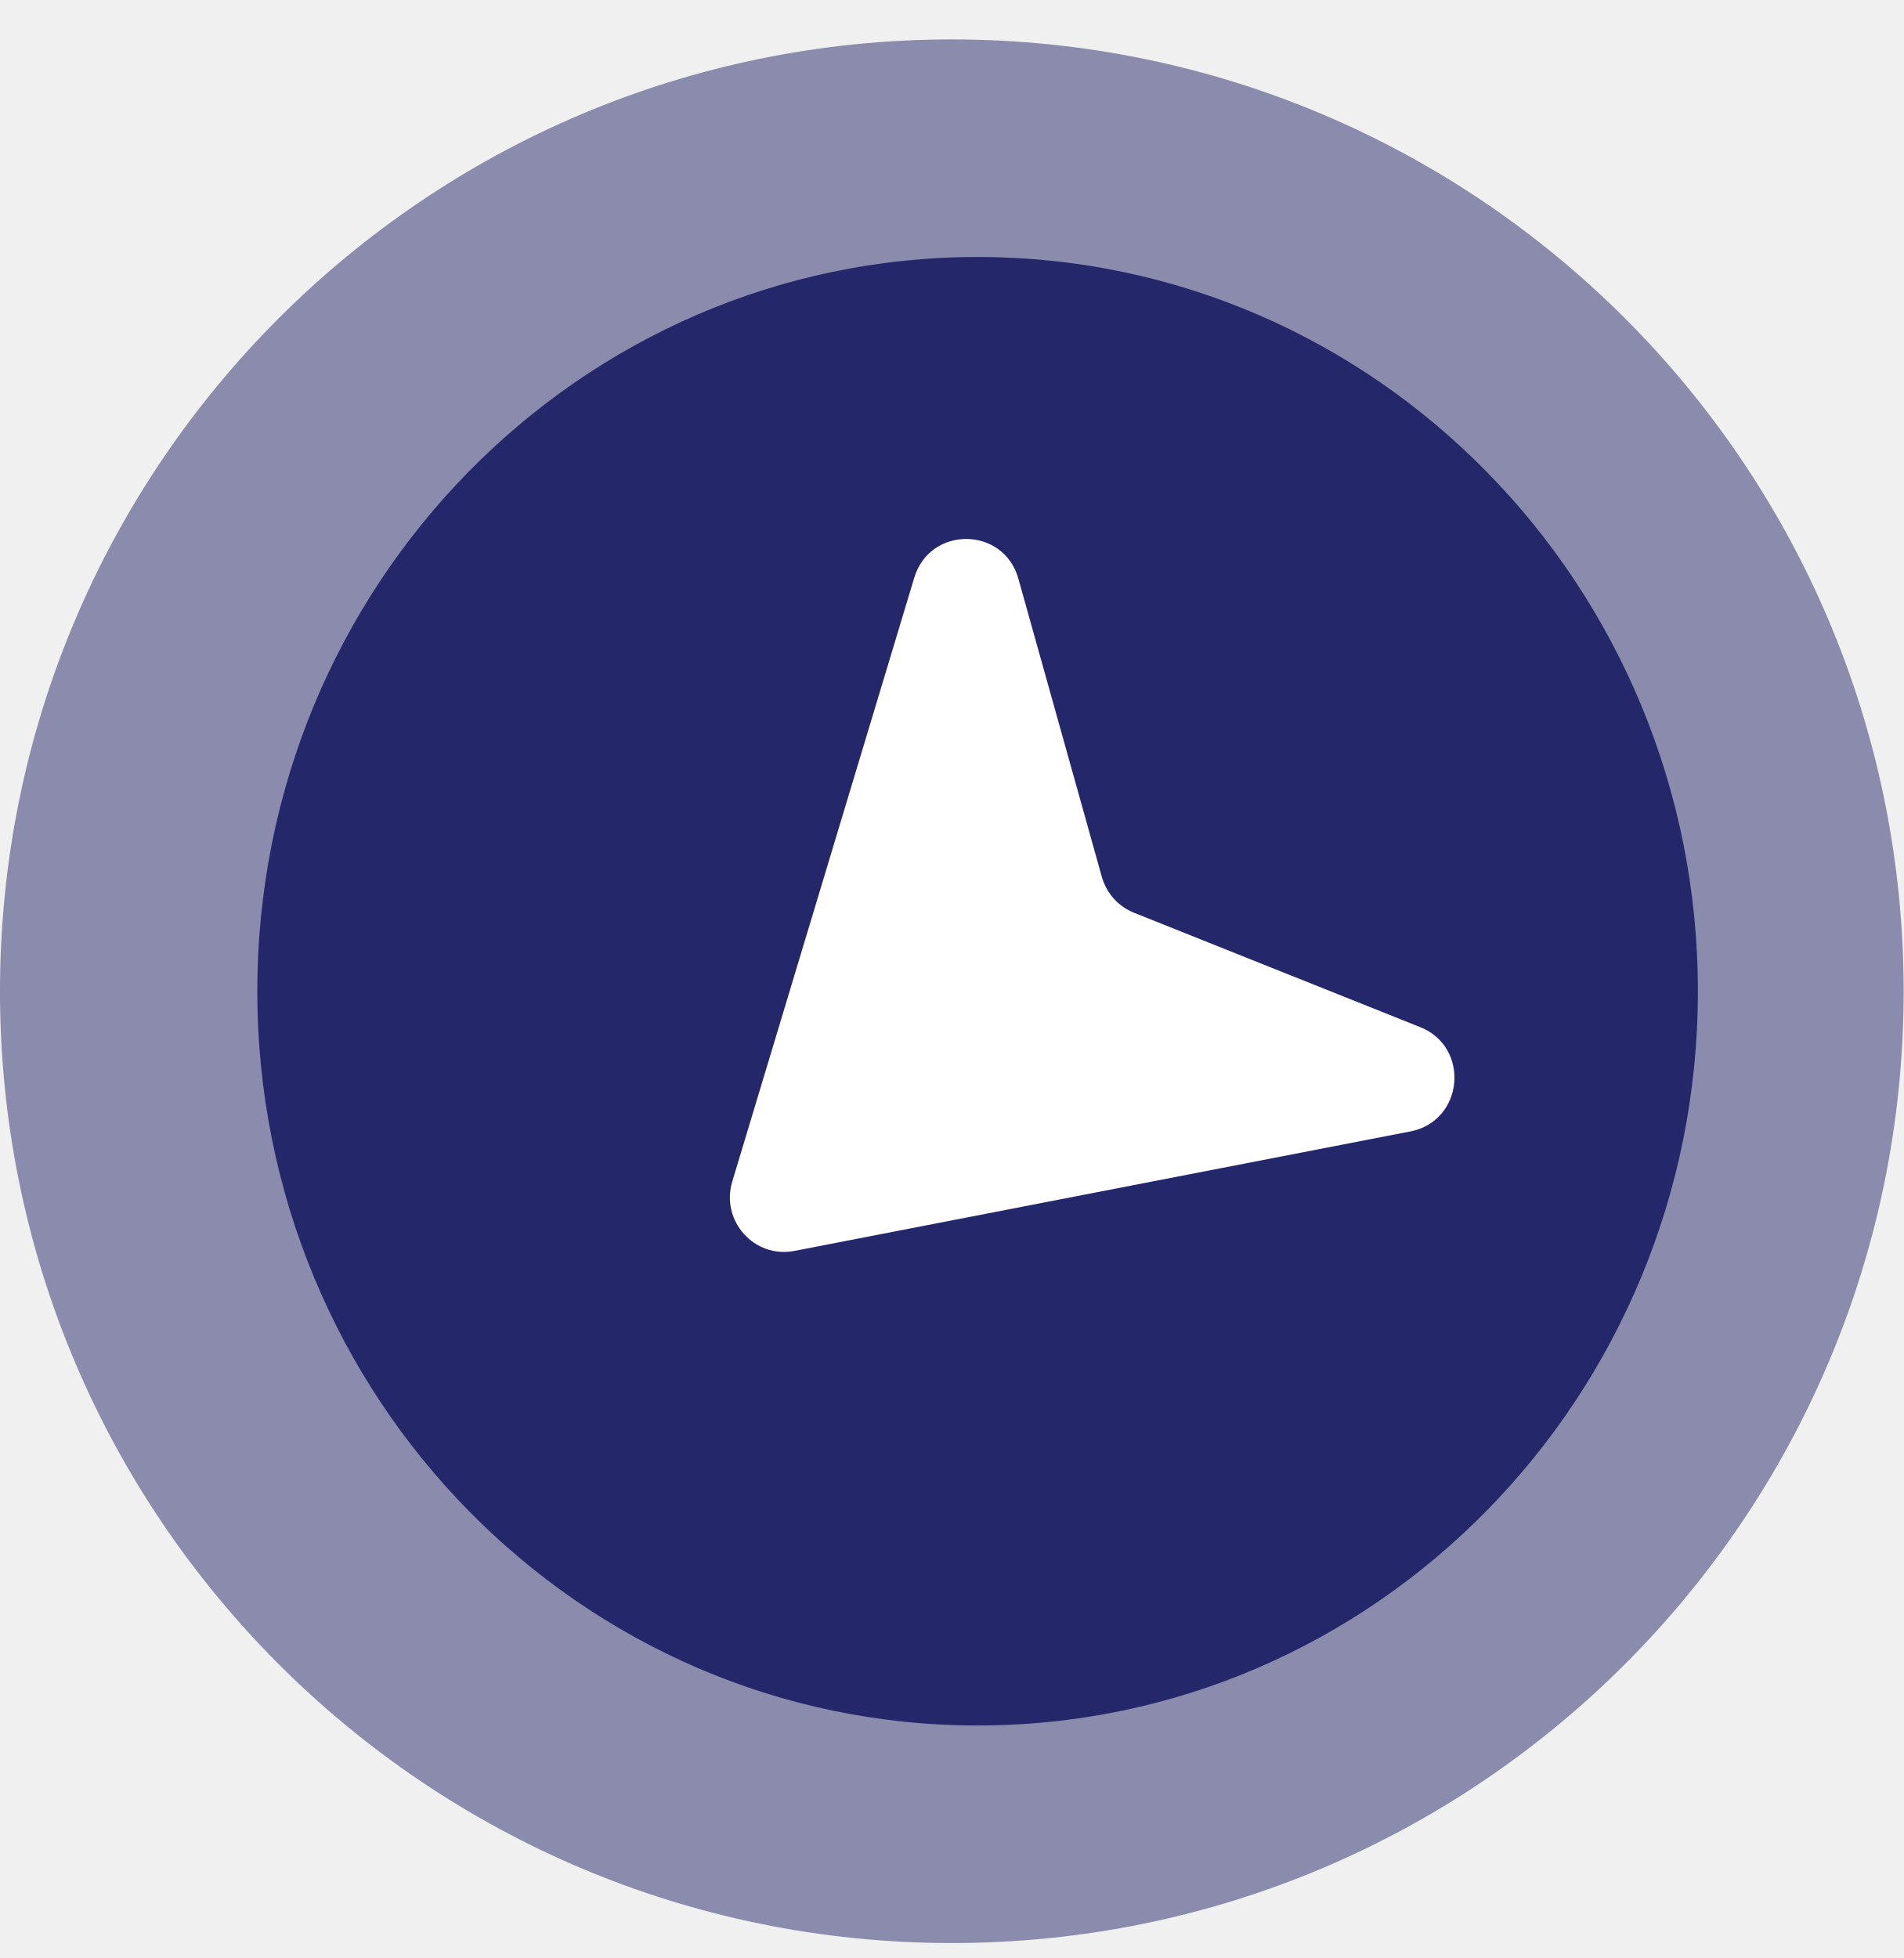
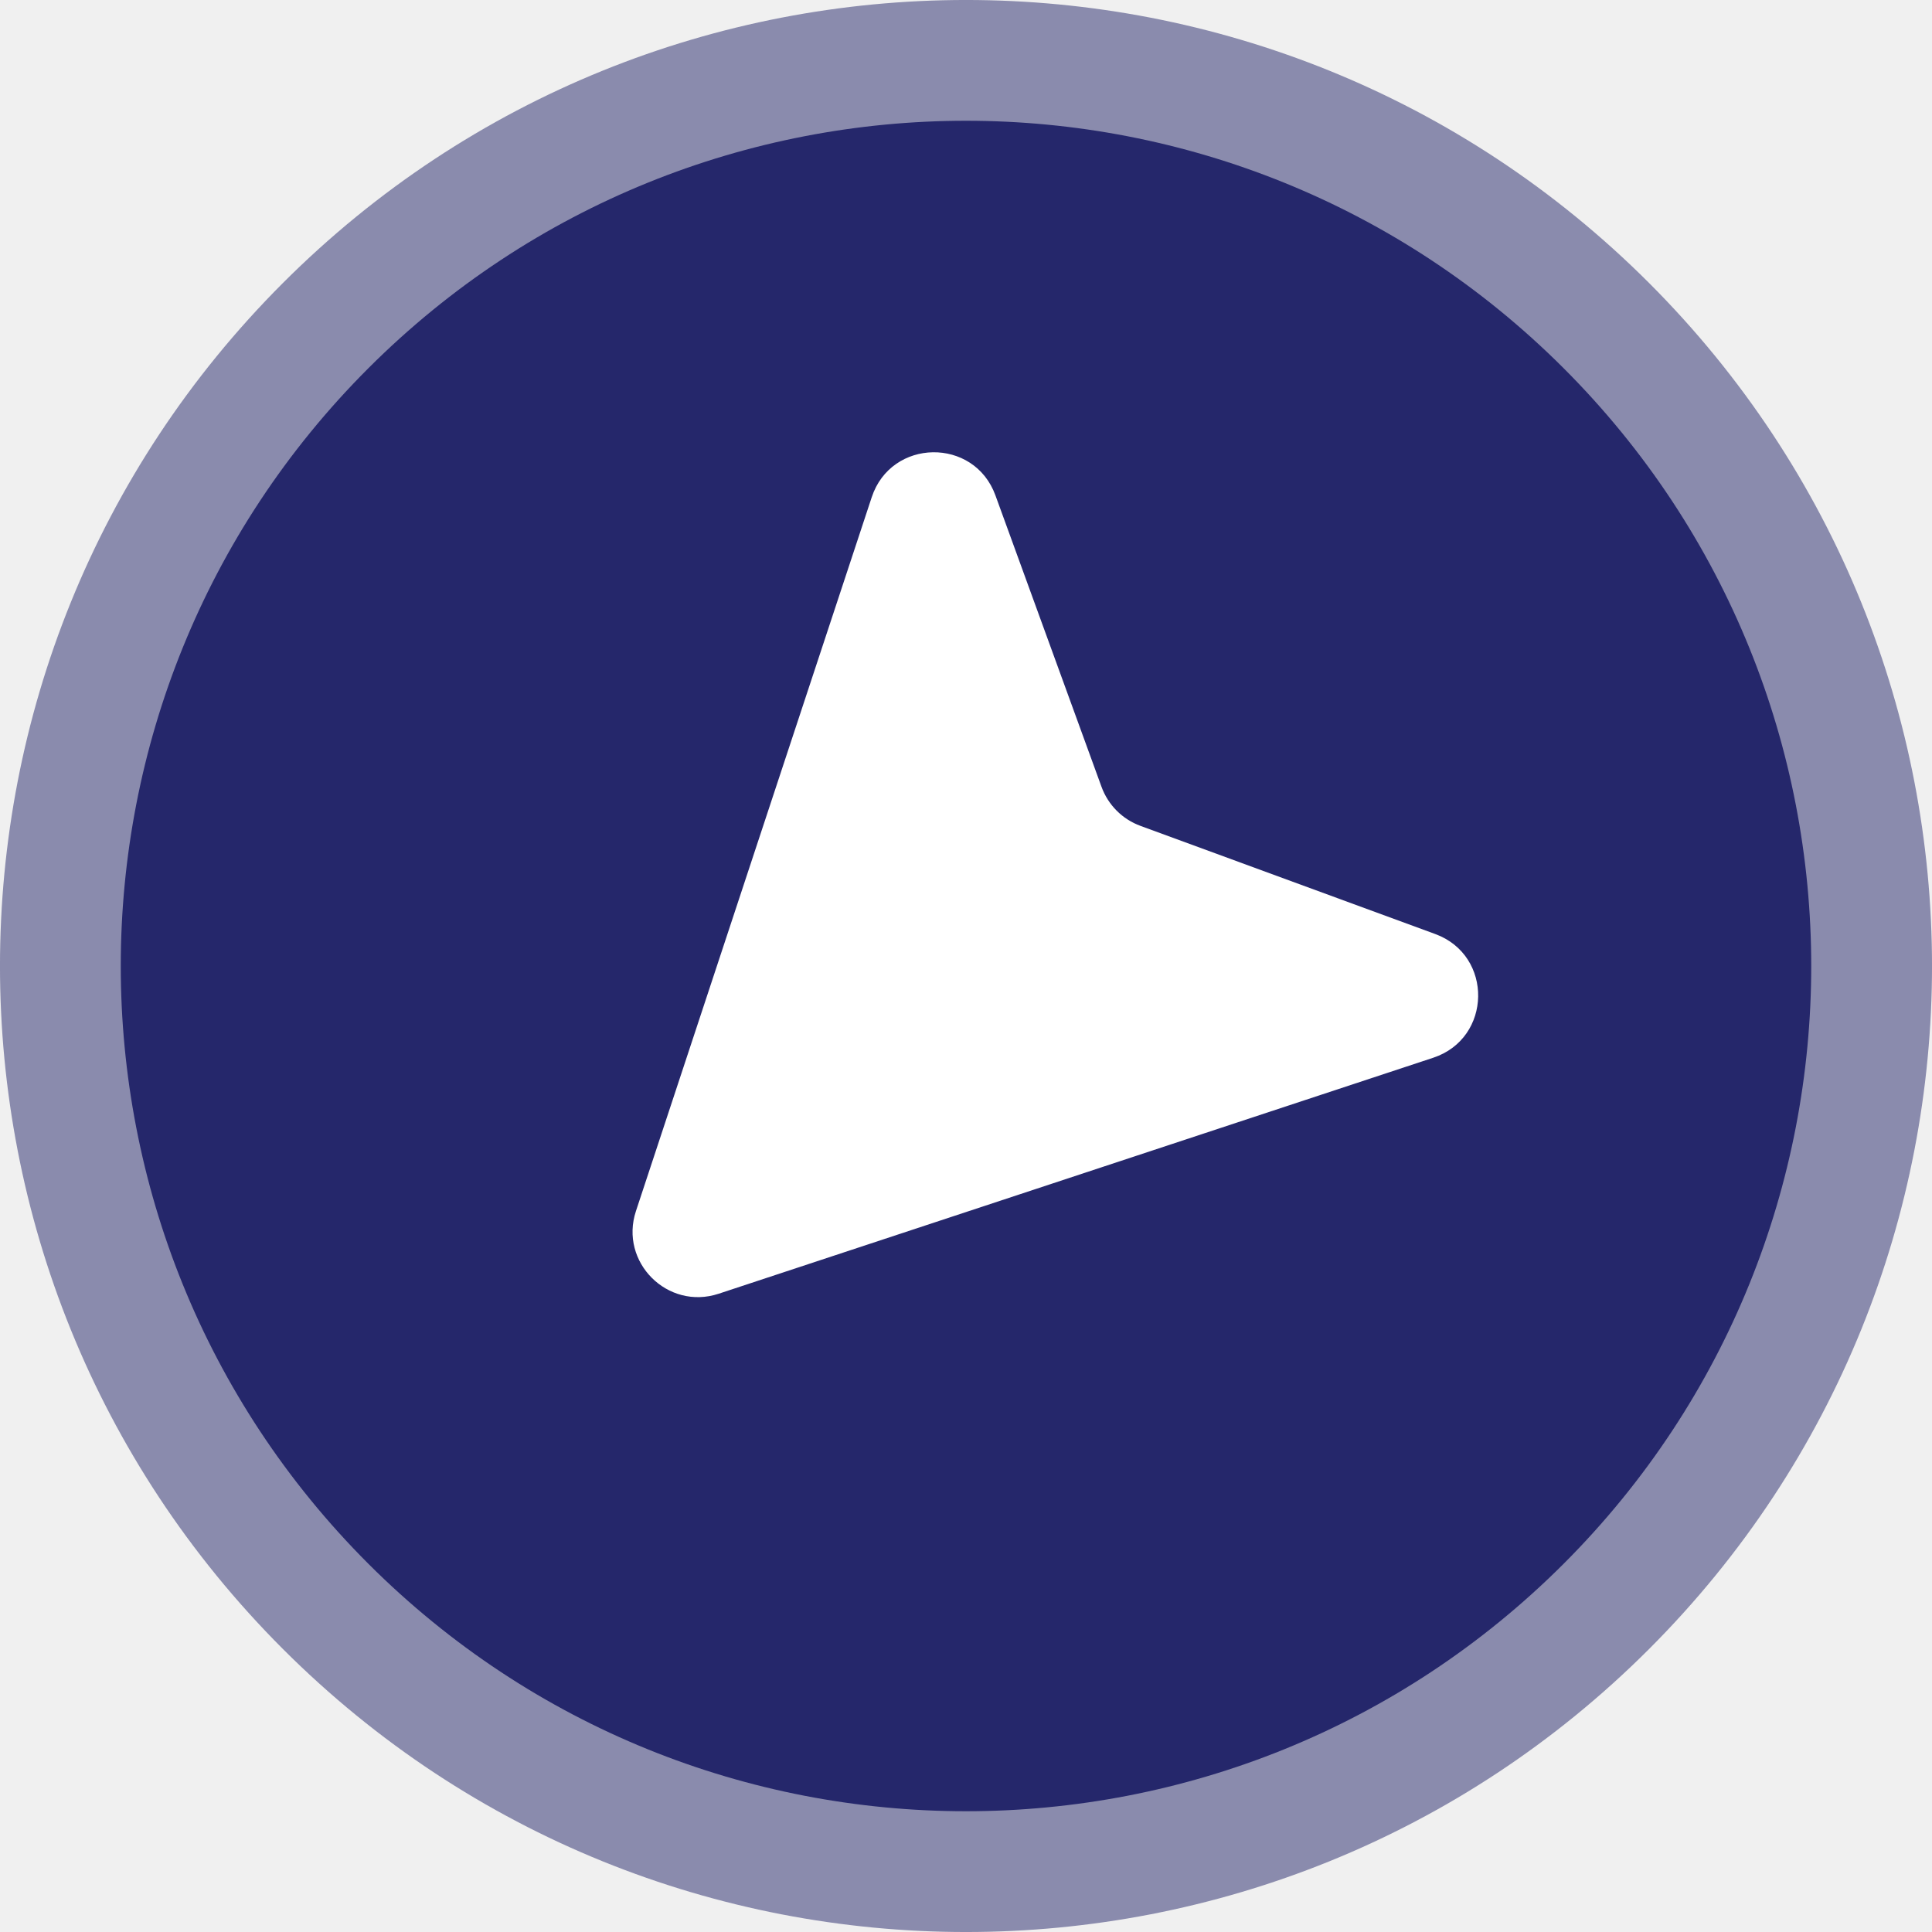
- <svg xmlns="http://www.w3.org/2000/svg" width="35" height="36" viewBox="0 0 35 36" fill="none">
-   <circle cx="17.5" cy="18.225" r="17.5" fill="#25276B" fill-opacity="0.5" />
-   <ellipse cx="17.974" cy="18.225" rx="13.243" ry="13.5" fill="#25276B" />
-   <path transform="rotate(225, 18.5, 18.5)" d="M18.072 12.565C18.492 11.943 19.425 11.994 19.782 12.659L25.266 22.875C25.74 23.758 24.773 24.707 23.9 24.216L18.939 21.425C18.666 21.272 18.34 21.254 18.054 21.376L12.845 23.61C11.928 24.003 11.059 22.954 11.617 22.127L18.072 12.565Z" fill="white" />
+ <svg xmlns="http://www.w3.org/2000/svg" width="35" height="35" viewBox="0 0 35 35" fill="none">
+   <path d="M29.874 5.126C23.04 -1.709 11.96 -1.709 5.126 5.126C-1.709 11.96 -1.709 23.04 5.126 29.874C11.96 36.709 23.04 36.709 29.874 29.874C36.709 23.04 36.709 11.96 29.874 5.126Z" fill="#25276B" fill-opacity="0.5" />
+   <path d="M28.328 6.672C22.348 0.693 12.652 0.693 6.672 6.672C0.693 12.652 0.693 22.348 6.672 28.328C12.652 34.307 22.348 34.307 28.328 28.328C34.307 22.348 34.307 12.652 28.328 6.672Z" fill="#25276B" />
+   <path d="M13.02 23.437C12.094 23.743 11.215 22.864 11.521 21.939L15.792 9.008C16.145 7.939 17.648 7.916 18.033 8.974L19.955 14.254C20.075 14.583 20.333 14.842 20.662 14.962L26.001 16.921C27.056 17.308 27.031 18.809 25.964 19.162L13.02 23.437Z" fill="white" />
</svg>
